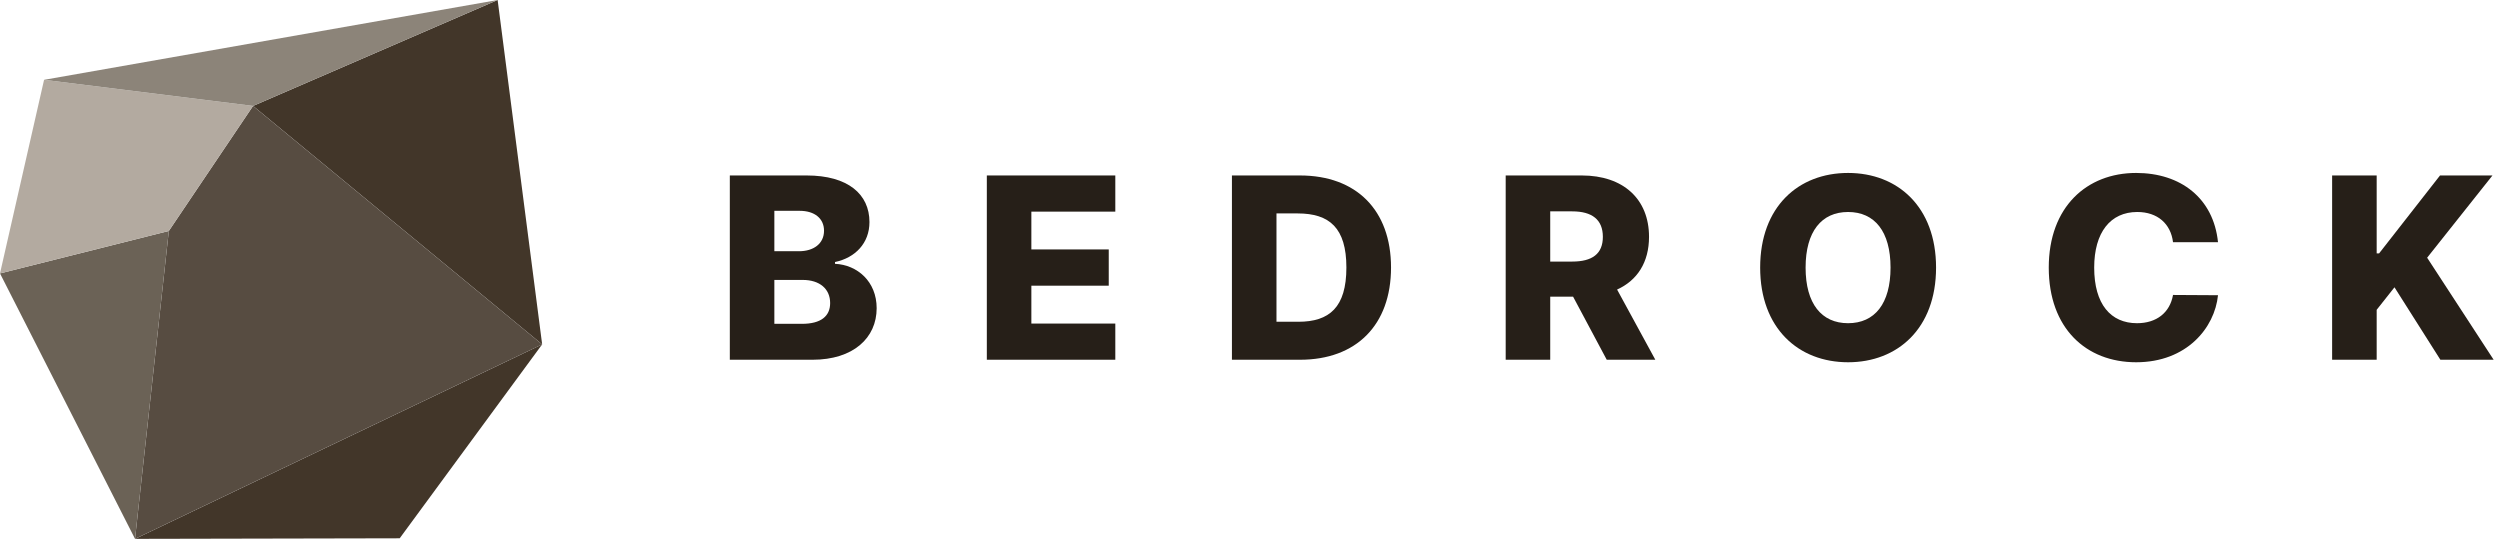
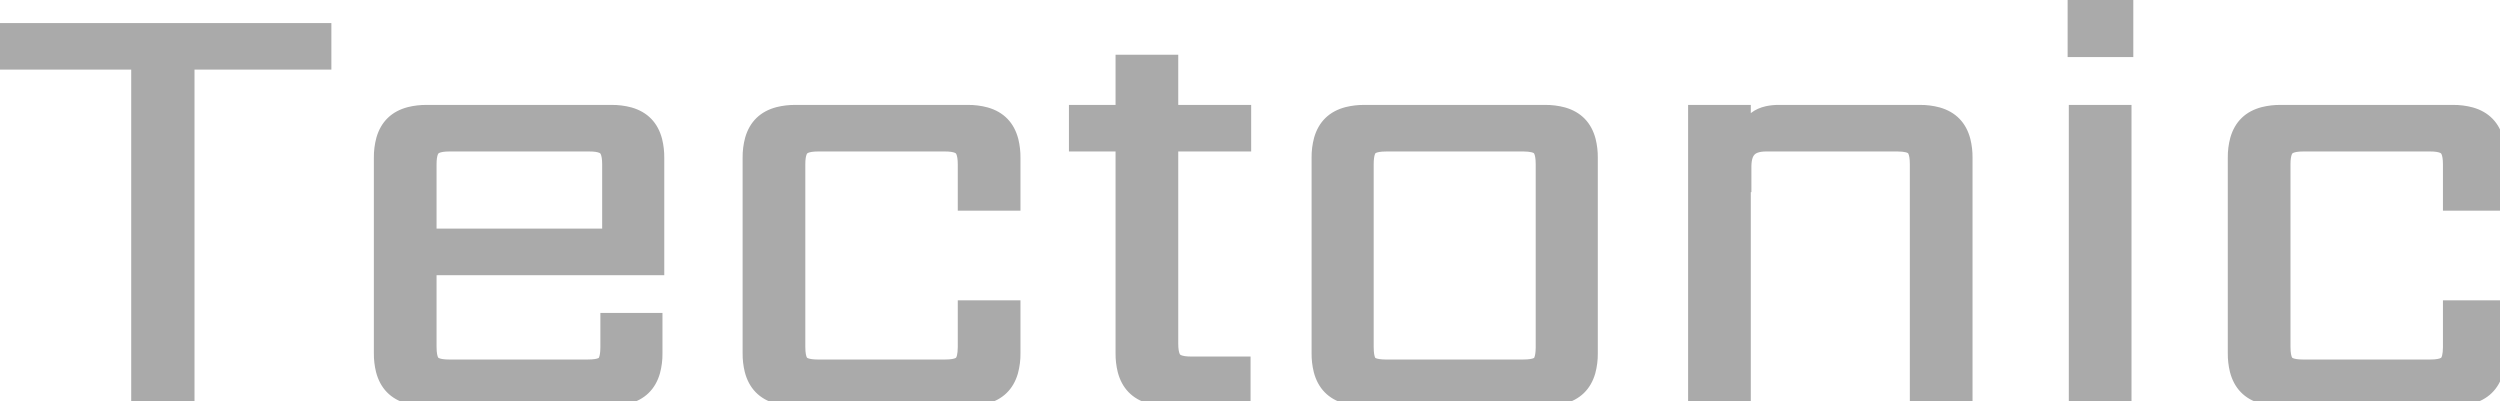
- <svg xmlns="http://www.w3.org/2000/svg" width="167px" height="36px" viewBox="0 0 167 36" version="1.1">
-   <g id="Landing" stroke="none" stroke-width="1" fill="none" fill-rule="evenodd">
-     <g id="04-Landing---Real-Text" transform="translate(-170, -62)">
-       <g id="Group-4" transform="translate(170, 62)">
-         <path d="M53.566,21.632 C54.852,21.632 55.454,21.115 55.454,20.244 C55.454,19.3 54.757,18.699 53.62,18.699 L51.727,18.699 L51.727,21.632 L53.566,21.632 Z M53.374,16.782 C54.348,16.782 55.045,16.277 55.045,15.412 C55.045,14.594 54.414,14.083 53.422,14.083 L51.727,14.083 L51.727,16.782 L53.374,16.782 Z M48.752,11.721 L53.885,11.721 C56.65,11.721 58.08,12.977 58.08,14.834 C58.08,16.241 57.131,17.221 55.778,17.503 L55.778,17.623 C57.269,17.69 58.561,18.807 58.561,20.586 C58.561,22.576 56.998,24.031 54.276,24.031 L48.752,24.031 L48.752,11.721 Z" id="Fill-1" fill="#261F18" />
-         <polygon id="Fill-3" fill="#261F18" points="65.92 11.721 74.503 11.721 74.503 14.137 68.895 14.137 68.895 16.662 74.064 16.662 74.064 19.084 68.895 19.084 68.895 21.614 74.503 21.614 74.503 24.03 65.92 24.03" />
-         <path d="M86.73,21.494 C88.803,21.494 89.939,20.533 89.939,17.87 C89.939,15.219 88.803,14.257 86.687,14.257 L85.269,14.257 L85.269,21.494 L86.73,21.494 Z M82.293,24.031 L82.293,11.721 L86.838,11.721 C90.594,11.721 92.921,14.029 92.921,17.87 C92.921,21.716 90.594,24.031 86.843,24.031 L82.293,24.031 Z" id="Fill-5" fill="#261F18" />
-         <path d="M105.022,17.473 C106.356,17.473 107.071,16.962 107.071,15.82 C107.071,14.678 106.356,14.119 105.022,14.119 L103.555,14.119 L103.555,17.473 L105.022,17.473 Z M100.58,11.721 L105.665,11.721 C108.43,11.721 110.155,13.29 110.155,15.82 C110.155,17.521 109.373,18.729 108.021,19.342 L110.576,24.031 L107.33,24.031 L105.082,19.817 L103.555,19.817 L103.555,24.031 L100.58,24.031 L100.58,11.721 Z" id="Fill-7" fill="#261F18" />
-         <path d="M123.451,14.161 C121.678,14.161 120.614,15.466 120.614,17.876 C120.614,20.286 121.678,21.59 123.451,21.59 C125.23,21.59 126.288,20.286 126.288,17.876 C126.288,15.466 125.23,14.161 123.451,14.161 M123.451,24.199 C120.133,24.199 117.579,21.927 117.579,17.876 C117.579,13.807 120.133,11.553 123.451,11.553 C126.757,11.553 129.329,13.807 129.329,17.876 C129.329,21.945 126.757,24.199 123.451,24.199" id="Fill-9" fill="#261F18" />
-         <path d="M145.158,16.181 C145.008,14.949 144.123,14.161 142.771,14.161 C140.974,14.161 139.892,15.526 139.892,17.876 C139.892,20.322 140.998,21.59 142.753,21.59 C144.057,21.59 144.947,20.887 145.158,19.703 L148.163,19.721 C147.94,21.903 146.071,24.199 142.693,24.199 C139.351,24.199 136.857,21.927 136.857,17.876 C136.857,13.807 139.411,11.553 142.693,11.553 C145.668,11.553 147.862,13.235 148.163,16.181 L145.158,16.181 Z" id="Fill-11" fill="#261F18" />
-         <polygon id="Fill-13" fill="#261F18" points="155.786 11.721 158.762 11.721 158.762 16.926 158.924 16.926 162.993 11.721 166.497 11.721 162.133 17.215 166.575 24.03 163.017 24.03 159.951 19.192 158.762 20.695 158.762 24.03 155.786 24.03" />
-         <g id="Group-7" transform="translate(-0, 0)">
-           <polygon id="Fill-1" fill="#423629" points="9.02 35.996 26.699 35.958 36.215 23.005" />
-           <polygon id="Fill-2" fill="#423629" points="33.242 0 16.904 7.076 36.216 23.005" />
-           <polygon id="Fill-3" fill="#574C41" points="11.278 15.428 9.02 35.996 36.216 23.005 16.904 7.076" />
-           <polygon id="Fill-4" fill="#6B6256" points="0 18.264 9.02 35.996 11.278 15.428" />
-           <polygon id="Fill-5" fill="#B3AAA0" points="0 18.264 11.278 15.428 16.904 7.076 2.944 5.332" />
-           <polygon id="Fill-6" fill="#8C8479" points="33.242 0 2.944 5.332 16.904 7.076" />
-         </g>
-       </g>
-     </g>
+ <svg xmlns="http://www.w3.org/2000/svg" width="418.301" height="67.001" viewBox="0 0 418.301 67.001">
+   <g id="svgGroup" stroke-linecap="round" fill-rule="evenodd" font-size="9pt" stroke="#000" stroke-width="0.25mm" fill="black" style="stroke:#aaa;stroke-width:0.5mm;fill:#aaa">
+     <path d="M 169.8 26.4 L 169.8 34.3 L 161.2 34.3 L 161.2 27.5 Q 161.2 26.116 160.881 25.421 A 1.435 1.435 0 0 0 160.6 25 A 1.481 1.481 0 0 0 160.129 24.697 Q 159.436 24.4 158.1 24.4 L 136.9 24.4 Q 135.516 24.4 134.821 24.719 A 1.435 1.435 0 0 0 134.4 25 A 1.481 1.481 0 0 0 134.097 25.471 Q 133.8 26.164 133.8 27.5 L 133.8 58 A 10.411 10.411 0 0 0 133.829 58.806 Q 133.931 60.12 134.4 60.55 A 1.469 1.469 0 0 0 134.84 60.816 Q 135.531 61.099 136.886 61.1 A 12.852 12.852 0 0 0 136.9 61.1 L 158.1 61.1 A 10.4 10.4 0 0 0 158.869 61.074 Q 160.131 60.98 160.6 60.55 Q 161.181 60.017 161.199 58.125 A 12.878 12.878 0 0 0 161.2 58 L 161.2 51.2 L 169.8 51.2 L 169.8 59.1 A 11.373 11.373 0 0 1 169.408 62.226 Q 168.404 65.732 164.826 66.663 A 11.639 11.639 0 0 1 161.9 67 L 133.1 67 A 11.373 11.373 0 0 1 129.974 66.608 Q 126.468 65.604 125.537 62.026 A 11.639 11.639 0 0 1 125.2 59.1 L 125.2 26.4 A 11.373 11.373 0 0 1 125.592 23.274 Q 126.596 19.768 130.174 18.837 A 11.639 11.639 0 0 1 133.1 18.5 L 161.9 18.5 A 11.373 11.373 0 0 1 165.026 18.892 Q 168.532 19.896 169.463 23.474 A 11.639 11.639 0 0 1 169.8 26.4 Z M 418.3 26.4 L 418.3 34.3 L 409.7 34.3 L 409.7 27.5 Q 409.7 26.116 409.381 25.421 A 1.435 1.435 0 0 0 409.1 25 A 1.481 1.481 0 0 0 408.629 24.697 Q 407.936 24.4 406.6 24.4 L 385.4 24.4 Q 384.016 24.4 383.321 24.719 A 1.435 1.435 0 0 0 382.9 25 A 1.481 1.481 0 0 0 382.597 25.471 Q 382.3 26.164 382.3 27.5 L 382.3 58 A 10.411 10.411 0 0 0 382.329 58.806 Q 382.431 60.12 382.9 60.55 A 1.469 1.469 0 0 0 383.34 60.816 Q 384.031 61.099 385.386 61.1 A 12.852 12.852 0 0 0 385.4 61.1 L 406.6 61.1 A 10.4 10.4 0 0 0 407.369 61.074 Q 408.631 60.98 409.1 60.55 Q 409.681 60.017 409.699 58.125 A 12.878 12.878 0 0 0 409.7 58 L 409.7 51.2 L 418.3 51.2 L 418.3 59.1 A 11.373 11.373 0 0 1 417.908 62.226 Q 416.904 65.732 413.326 66.663 A 11.639 11.639 0 0 1 410.4 67 L 381.6 67 A 11.373 11.373 0 0 1 378.474 66.608 Q 374.968 65.604 374.037 62.026 A 11.639 11.639 0 0 1 373.7 59.1 L 373.7 26.4 A 11.373 11.373 0 0 1 374.092 23.274 Q 375.096 19.768 378.674 18.837 A 11.639 11.639 0 0 1 381.6 18.5 L 410.4 18.5 A 11.373 11.373 0 0 1 413.526 18.892 Q 417.032 19.896 417.963 23.474 A 11.639 11.639 0 0 1 418.3 26.4 Z M 297.6 18.5 L 321.2 18.5 A 11.373 11.373 0 0 1 324.326 18.892 Q 327.832 19.896 328.763 23.474 A 11.639 11.639 0 0 1 329.1 26.4 L 329.1 67 L 320.5 67 L 320.5 27.5 A 10.4 10.4 0 0 0 320.474 26.731 Q 320.38 25.469 319.95 25 Q 319.417 24.419 317.525 24.401 A 12.878 12.878 0 0 0 317.4 24.4 L 295.5 24.4 A 6.391 6.391 0 0 0 294.568 24.463 Q 294.099 24.532 293.725 24.678 A 2.359 2.359 0 0 0 292.9 25.2 A 2.304 2.304 0 0 0 292.397 25.993 Q 292.12 26.691 292.101 27.743 A 8.703 8.703 0 0 0 292.1 27.9 L 292.1 31.2 L 292 31.2 L 292 67 L 283.4 67 L 283.4 18.5 L 292 18.5 L 292 22 A 4.676 4.676 0 0 1 293.573 19.638 Q 294.437 18.965 295.689 18.69 A 8.919 8.919 0 0 1 297.6 18.5 Z M 71.4 18.5 L 102.3 18.5 A 11.373 11.373 0 0 1 105.426 18.892 Q 108.932 19.896 109.863 23.474 A 11.639 11.639 0 0 1 110.2 26.4 L 110.2 45.1 L 72.1 45.1 L 72.1 58 A 10.411 10.411 0 0 0 72.129 58.806 Q 72.231 60.12 72.7 60.55 A 1.469 1.469 0 0 0 73.14 60.816 Q 73.831 61.099 75.186 61.1 A 12.852 12.852 0 0 0 75.2 61.1 L 98.3 61.1 A 11.354 11.354 0 0 0 99.106 61.074 Q 100.298 60.988 100.762 60.627 A 0.941 0.941 0 0 0 100.85 60.55 A 1.271 1.271 0 0 0 101.11 60.141 Q 101.379 59.502 101.399 58.202 A 13.745 13.745 0 0 0 101.4 58 L 101.4 53.3 L 109.9 53.3 L 109.9 59.1 A 11.373 11.373 0 0 1 109.508 62.226 Q 108.504 65.732 104.926 66.663 A 11.639 11.639 0 0 1 102 67 L 71.4 67 A 11.373 11.373 0 0 1 68.274 66.608 Q 64.768 65.604 63.837 62.026 A 11.639 11.639 0 0 1 63.5 59.1 L 63.5 26.4 A 11.373 11.373 0 0 1 63.892 23.274 Q 64.896 19.768 68.474 18.837 A 11.639 11.639 0 0 1 71.4 18.5 Z M 0 4.8 L 54.5 4.8 L 54.5 10.7 L 31.6 10.7 L 31.6 67 L 22.9 67 L 22.9 10.7 L 0 10.7 L 0 4.8 Z M 208.4 18.5 L 208.4 24.4 L 196.2 24.4 L 196.2 57.5 Q 196.2 58.884 196.519 59.579 A 1.435 1.435 0 0 0 196.8 60 A 1.481 1.481 0 0 0 197.271 60.303 Q 197.964 60.6 199.3 60.6 L 208.3 60.6 L 208.3 67 L 195.5 67 A 11.373 11.373 0 0 1 192.374 66.608 Q 188.868 65.604 187.937 62.026 A 11.639 11.639 0 0 1 187.6 59.1 L 187.6 24.4 L 179.8 24.4 L 179.8 18.5 L 187.6 18.5 L 187.6 10.1 L 196.2 10.1 L 196.2 18.5 L 208.4 18.5 Z M 228.3 18.5 L 258.5 18.5 A 11.373 11.373 0 0 1 261.626 18.892 Q 265.132 19.896 266.063 23.474 A 11.639 11.639 0 0 1 266.4 26.4 L 266.4 59.1 A 11.373 11.373 0 0 1 266.008 62.226 Q 265.004 65.732 261.426 66.663 A 11.639 11.639 0 0 1 258.5 67 L 228.3 67 A 11.373 11.373 0 0 1 225.174 66.608 Q 221.668 65.604 220.737 62.026 A 11.639 11.639 0 0 1 220.4 59.1 L 220.4 26.4 A 11.373 11.373 0 0 1 220.792 23.274 Q 221.796 19.768 225.374 18.837 A 11.639 11.639 0 0 1 228.3 18.5 Z M 257.9 58 L 257.9 27.5 A 10.4 10.4 0 0 0 257.874 26.731 Q 257.78 25.469 257.35 25 Q 256.817 24.419 254.925 24.401 A 12.878 12.878 0 0 0 254.8 24.4 L 232 24.4 A 10.411 10.411 0 0 0 231.194 24.429 Q 229.88 24.531 229.45 25 A 1.469 1.469 0 0 0 229.184 25.44 Q 228.9 26.134 228.9 27.5 L 228.9 58 A 11.354 11.354 0 0 0 228.926 58.806 Q 229.012 59.998 229.373 60.462 A 0.941 0.941 0 0 0 229.45 60.55 A 1.271 1.271 0 0 0 229.859 60.81 Q 230.498 61.079 231.798 61.099 A 13.745 13.745 0 0 0 232 61.1 L 254.8 61.1 A 11.354 11.354 0 0 0 255.606 61.074 Q 256.798 60.988 257.262 60.627 A 0.941 0.941 0 0 0 257.35 60.55 A 1.271 1.271 0 0 0 257.61 60.141 Q 257.879 59.502 257.899 58.202 A 13.745 13.745 0 0 0 257.9 58 Z M 355.7 18.5 L 355.7 67 L 347.1 67 L 347.1 18.5 L 355.7 18.5 Z M 72.1 27.5 L 72.1 39.2 L 101.7 39.2 L 101.7 27.5 Q 101.7 26.116 101.381 25.421 A 1.435 1.435 0 0 0 101.1 25 A 1.481 1.481 0 0 0 100.629 24.697 Q 99.936 24.4 98.6 24.4 L 75.2 24.4 Q 73.816 24.4 73.121 24.719 A 1.435 1.435 0 0 0 72.7 25 A 1.481 1.481 0 0 0 72.397 25.471 Q 72.1 26.164 72.1 27.5 Z M 356 8.6 L 346.9 8.6 L 346.9 0 L 356 0 L 356 8.6 Z" vector-effect="non-scaling-stroke" />
  </g>
</svg>
